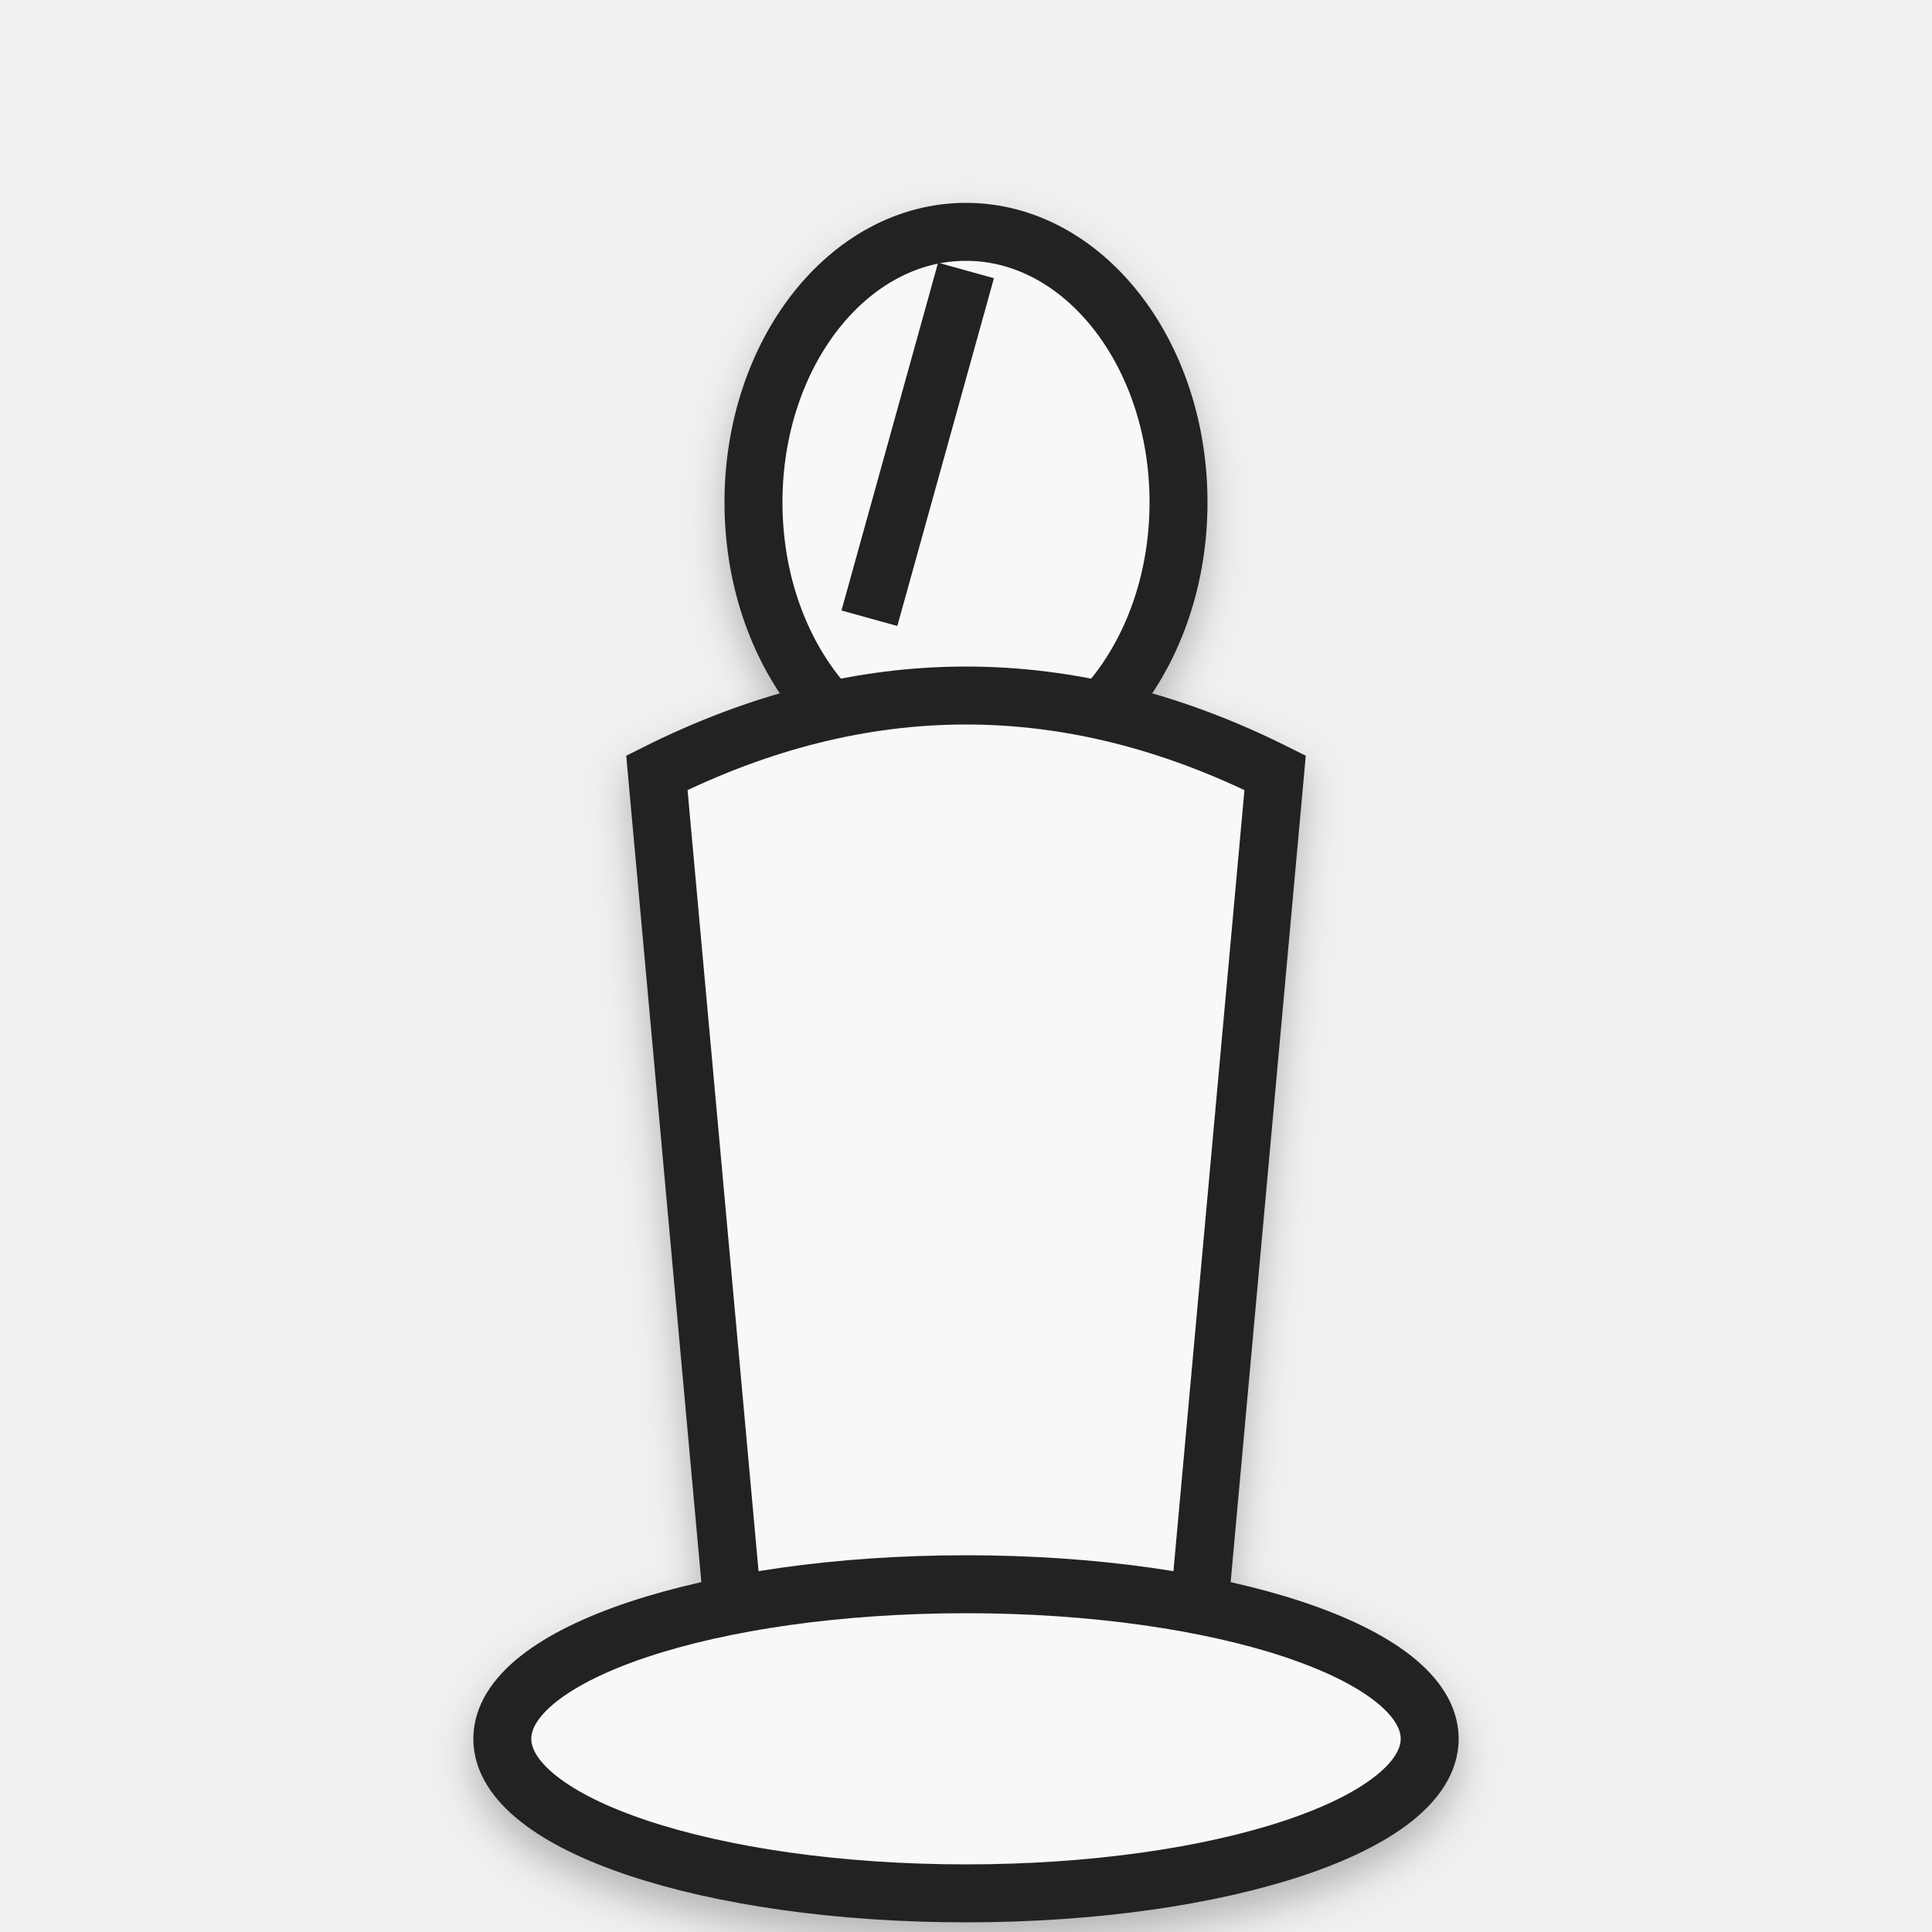
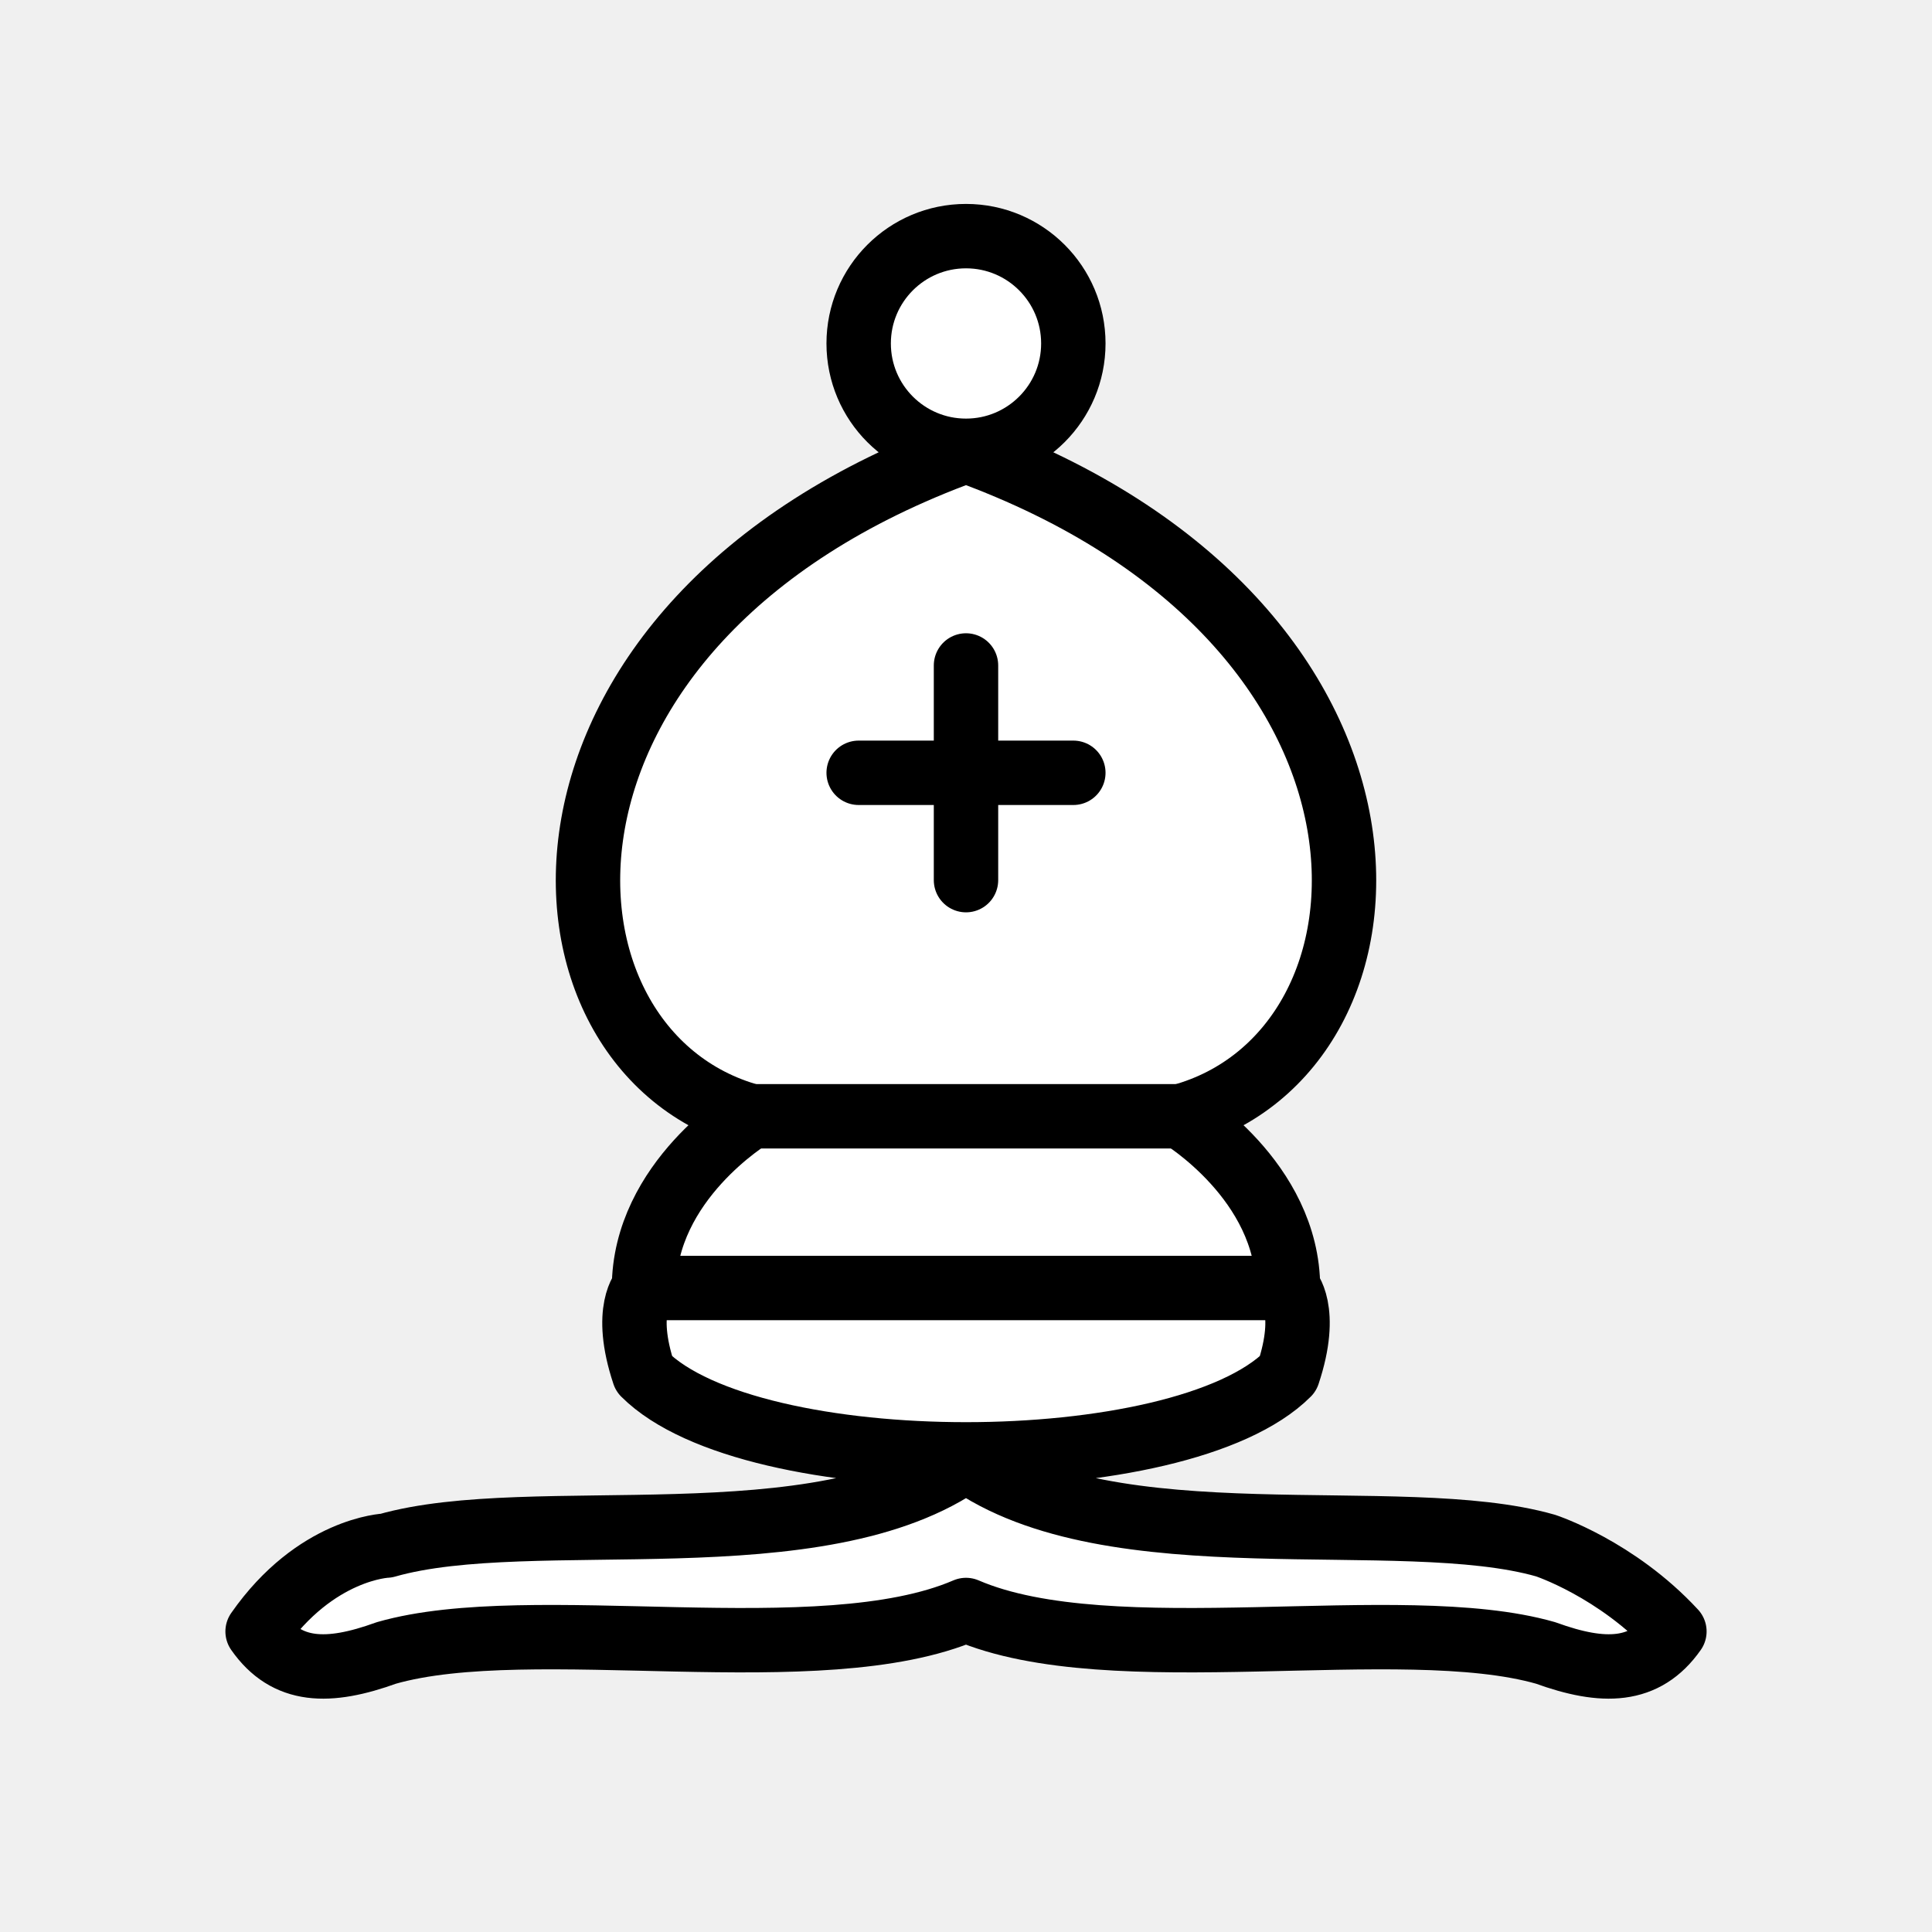
- <svg xmlns="http://www.w3.org/2000/svg" viewBox="0 0 100 100" width="100" height="100">
-   <defs>
-     <filter id="shadow" x="-20%" y="-20%" width="140%" height="140%">
-       <feDropShadow dx="0" dy="1" stdDeviation="1" flood-color="#000" flood-opacity="0.25" />
-     </filter>
-   </defs>
-   <g filter="url(#shadow)">
-     <ellipse cx="50" cy="26" rx="11" ry="14" fill="#f8f8f8" stroke="#222222" stroke-width="3" />
-     <path d="M50 14 L45 32" stroke="#222222" stroke-width="3" />
-     <path d="M34 40 Q50 32 66 40 L62 84 L38 84 Z" fill="#f8f8f8" stroke="#222222" stroke-width="3" />
-     <ellipse cx="50" cy="90" rx="24" ry="8" fill="#f8f8f8" stroke="#222222" stroke-width="3" />
+ <svg xmlns="http://www.w3.org/2000/svg" viewBox="0 0 45 45" width="96" height="96">
+   <g id="white-bishop" class="white bishop" fill="none" fill-rule="evenodd" stroke="#000" stroke-width="1.5" stroke-linecap="round" stroke-linejoin="round">
+     <g fill="#fff" stroke-linecap="butt">
+       <path d="M9 36c3.39-.97 10.11.43 13.5-2 3.39 2.43 10.11 1.03 13.5 2 0 0 1.65.54 3 2-.68.97-1.65.99-3 .5-3.39-.97-10.11.46-13.5-1-3.39 1.46-10.11.03-13.5 1-1.354.49-2.323.47-3-.5 1.354-1.94 3-2 3-2zM15 32c2.5 2.5 12.5 2.5 15 0 .5-1.5 0-2 0-2 0-2.5-2.5-4-2.5-4 5.5-1.5 6-11.5-5-15.5-11 4-10.5 14-5 15.5 0 0-2.5 1.5-2.5 4 0 0-.5.5 0 2zM25 8a2.5 2.5 0 1 1-5 0 2.5 2.5 0 1 1 5 0z" />
+     </g>
+     <path d="M17.5 26h10M15 30h15m-7.5-14.5v5M20 18h5" stroke-linejoin="miter" />
  </g>
</svg>
